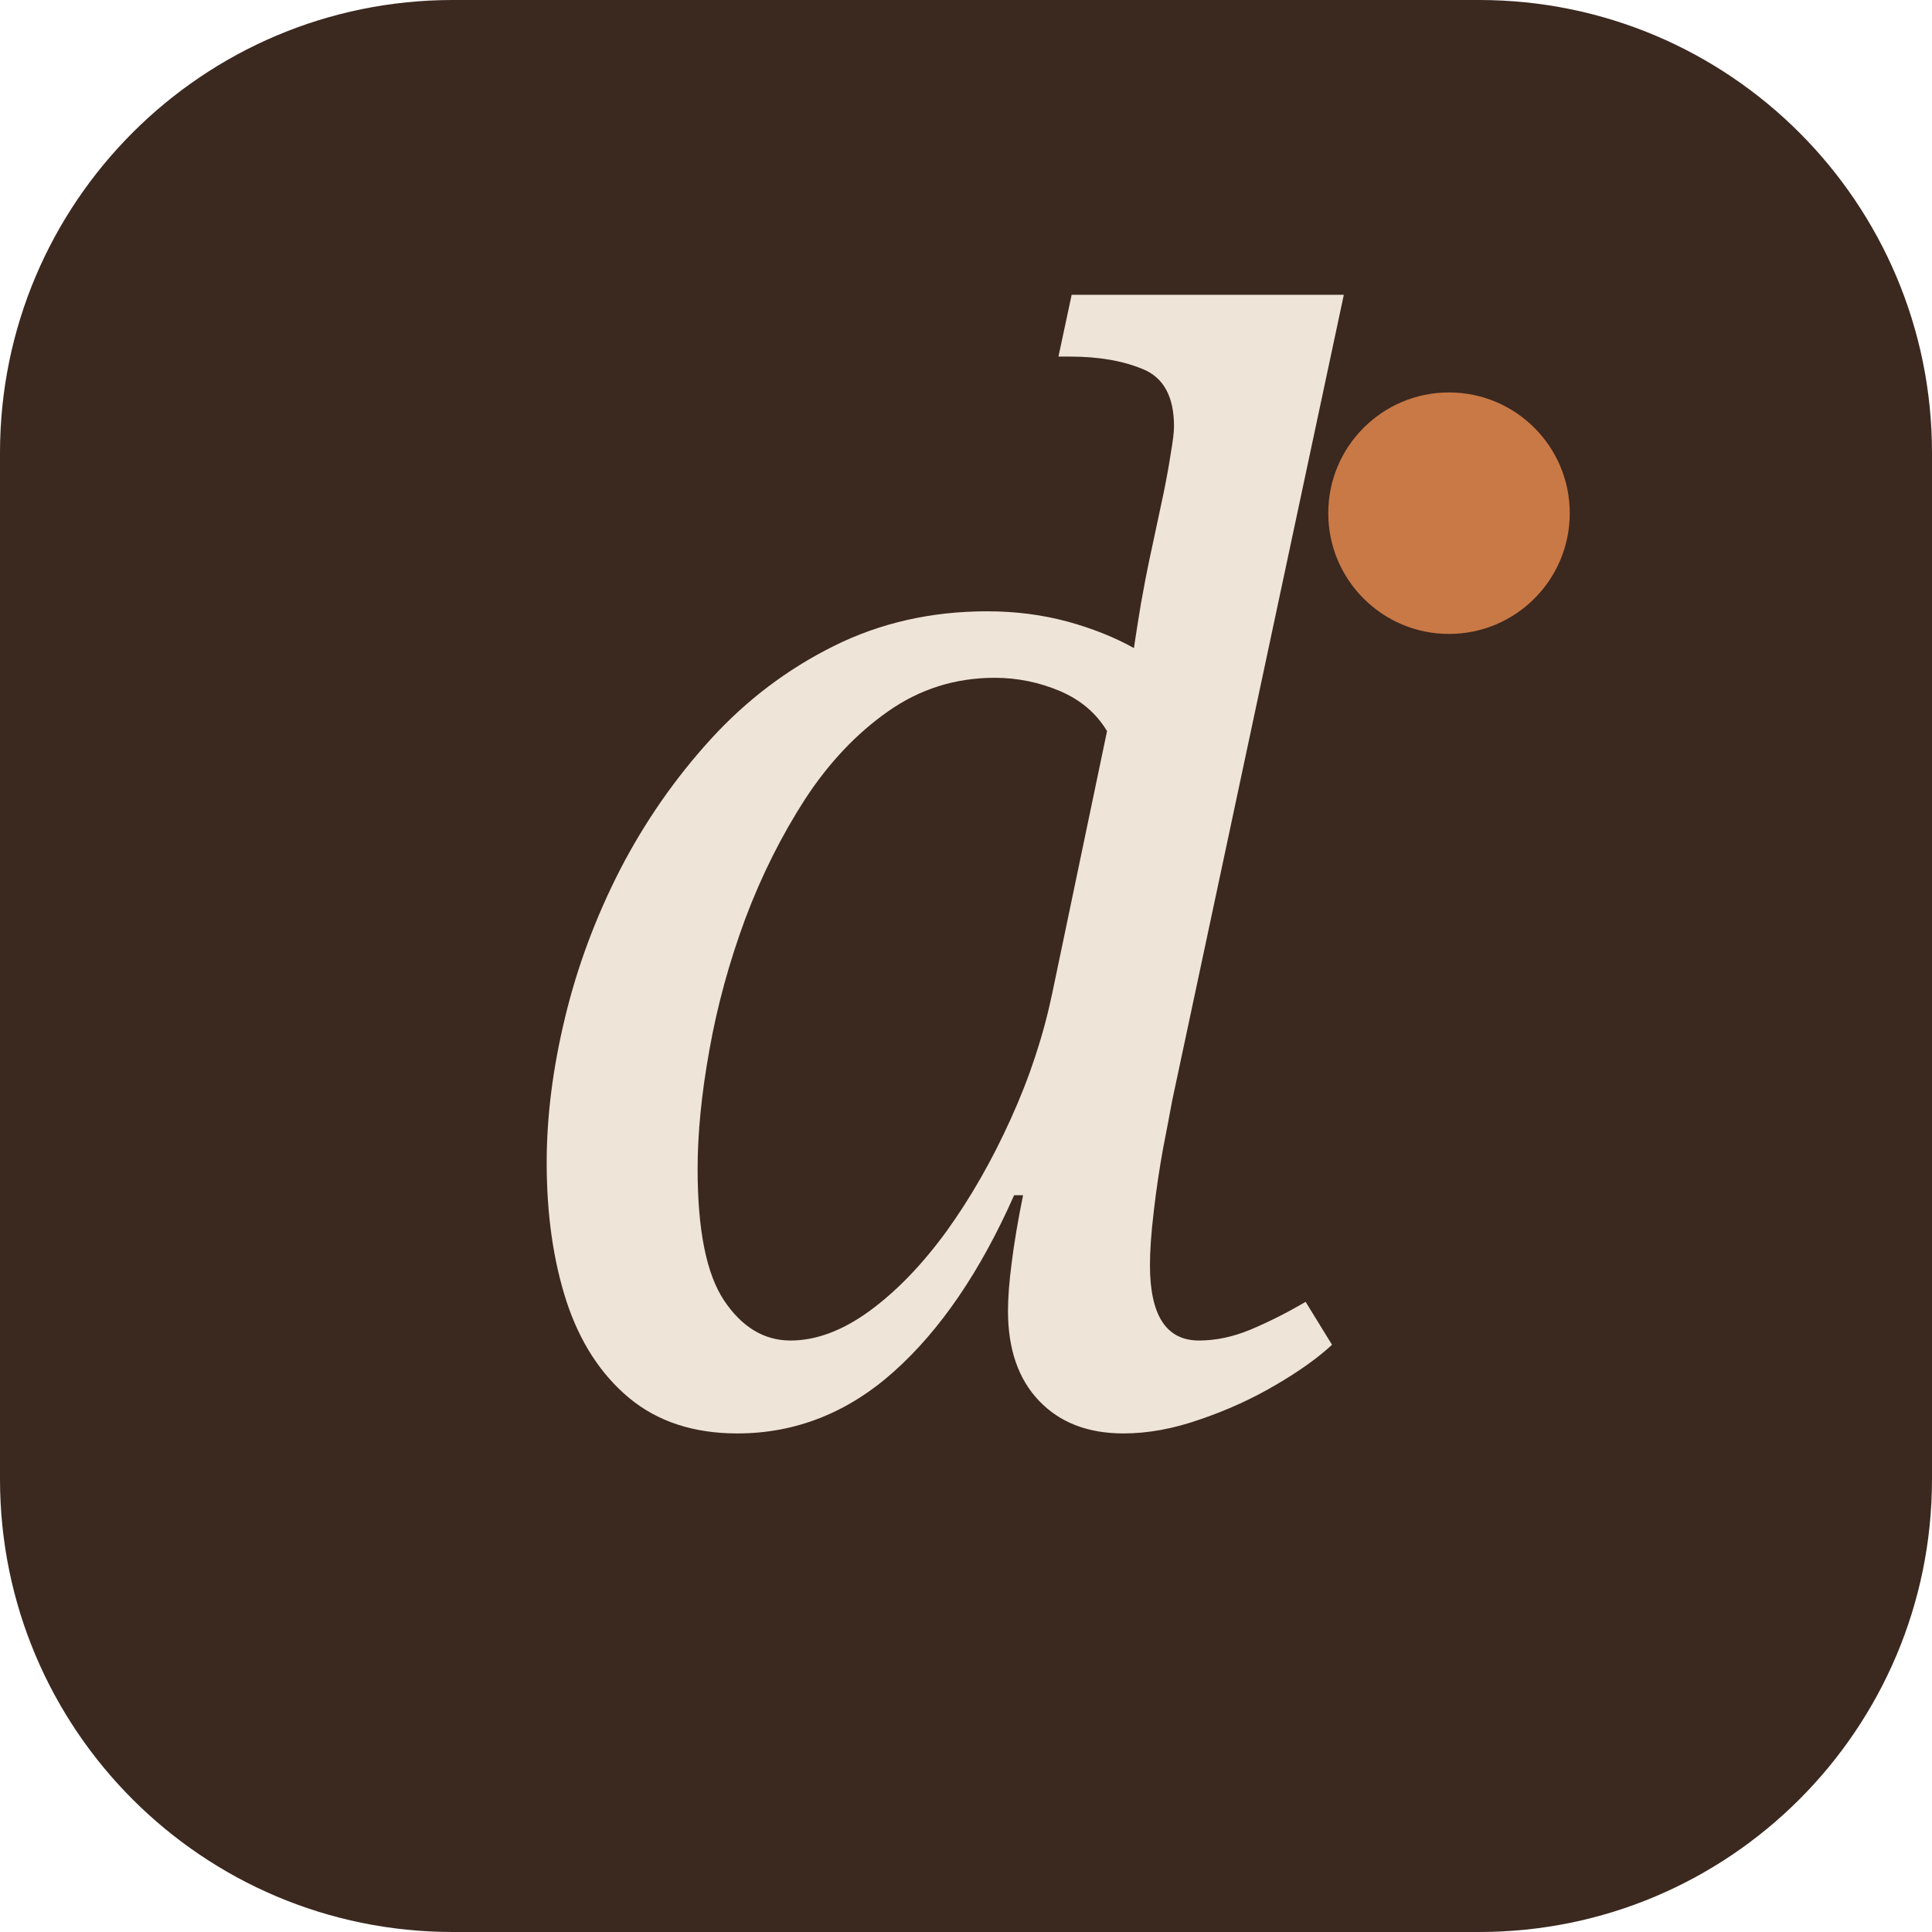
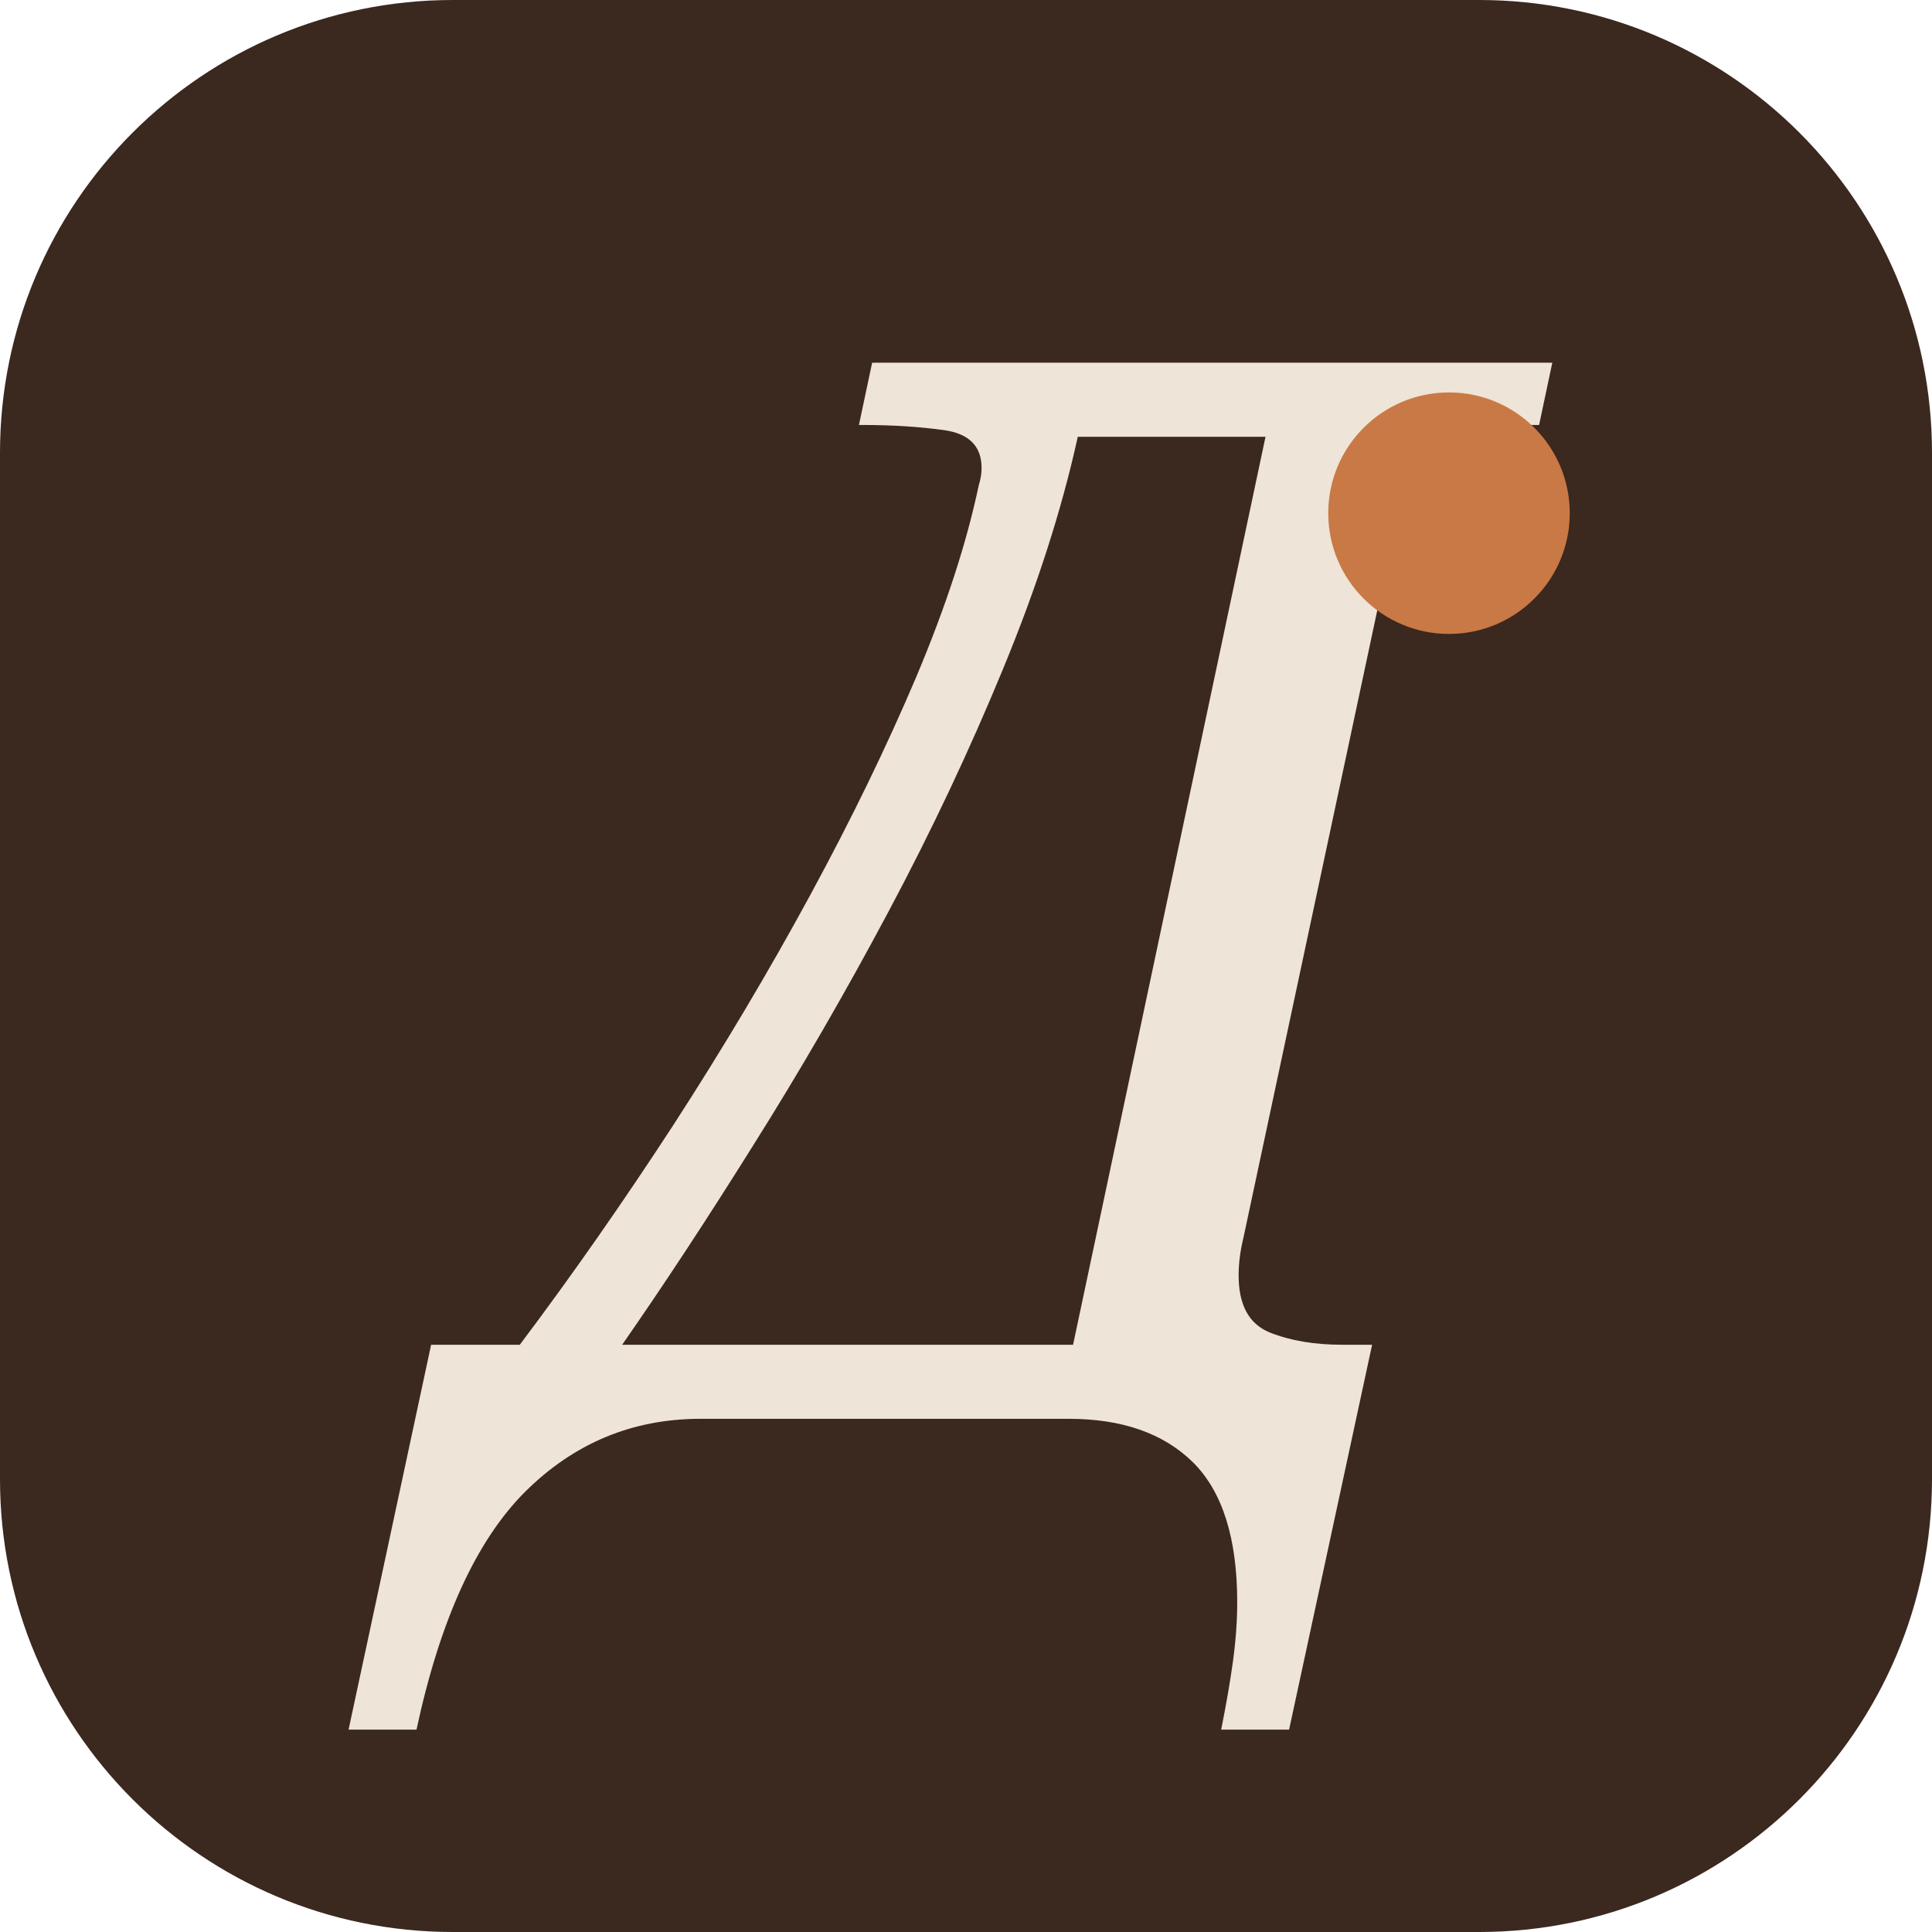
<svg xmlns="http://www.w3.org/2000/svg" viewBox="0 0 64 64">
  <rect width="64" height="64" rx="15" fill="#3b281f" />
-   <text x="16" y="47" font-family="Georgia,serif" font-style="italic" font-size="49" fill="#eee4d7">d</text>
+   <text x="16" y="47" font-family="Georgia,serif" font-style="italic" font-size="49" fill="#eee4d7">Д</text>
  <circle cx="48" cy="17" r="4" fill="#c97945" />
</svg>
